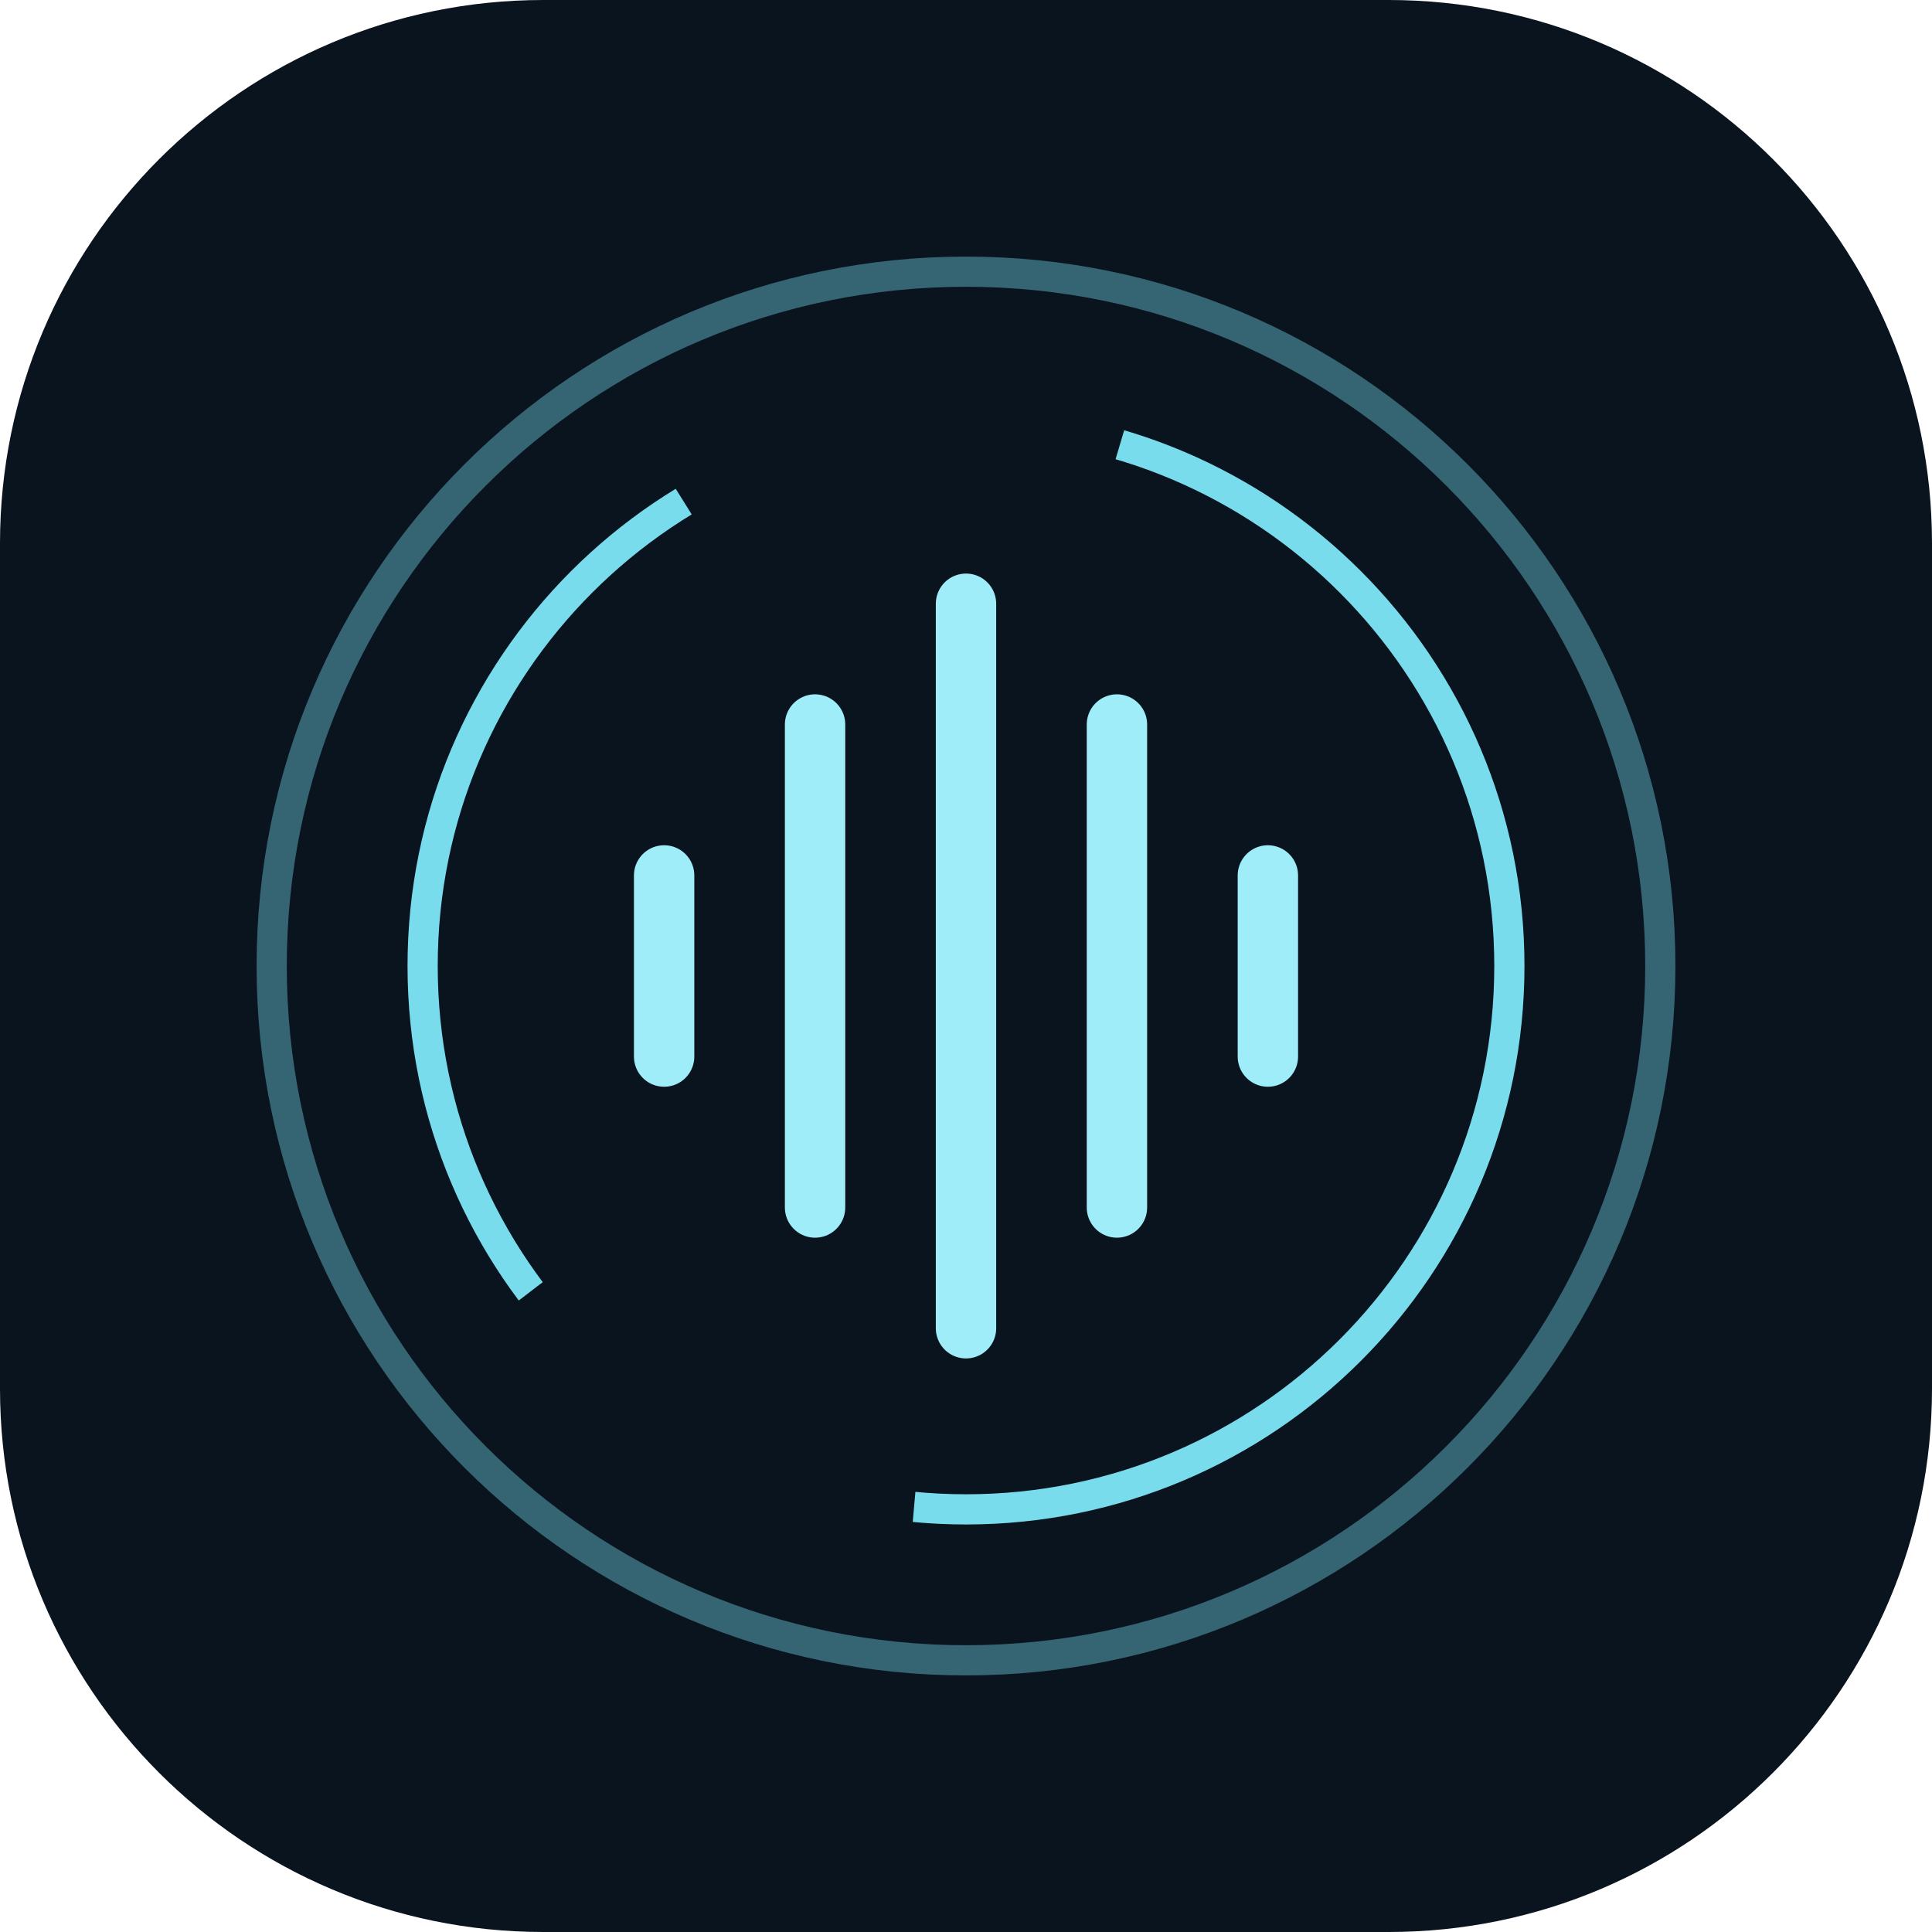
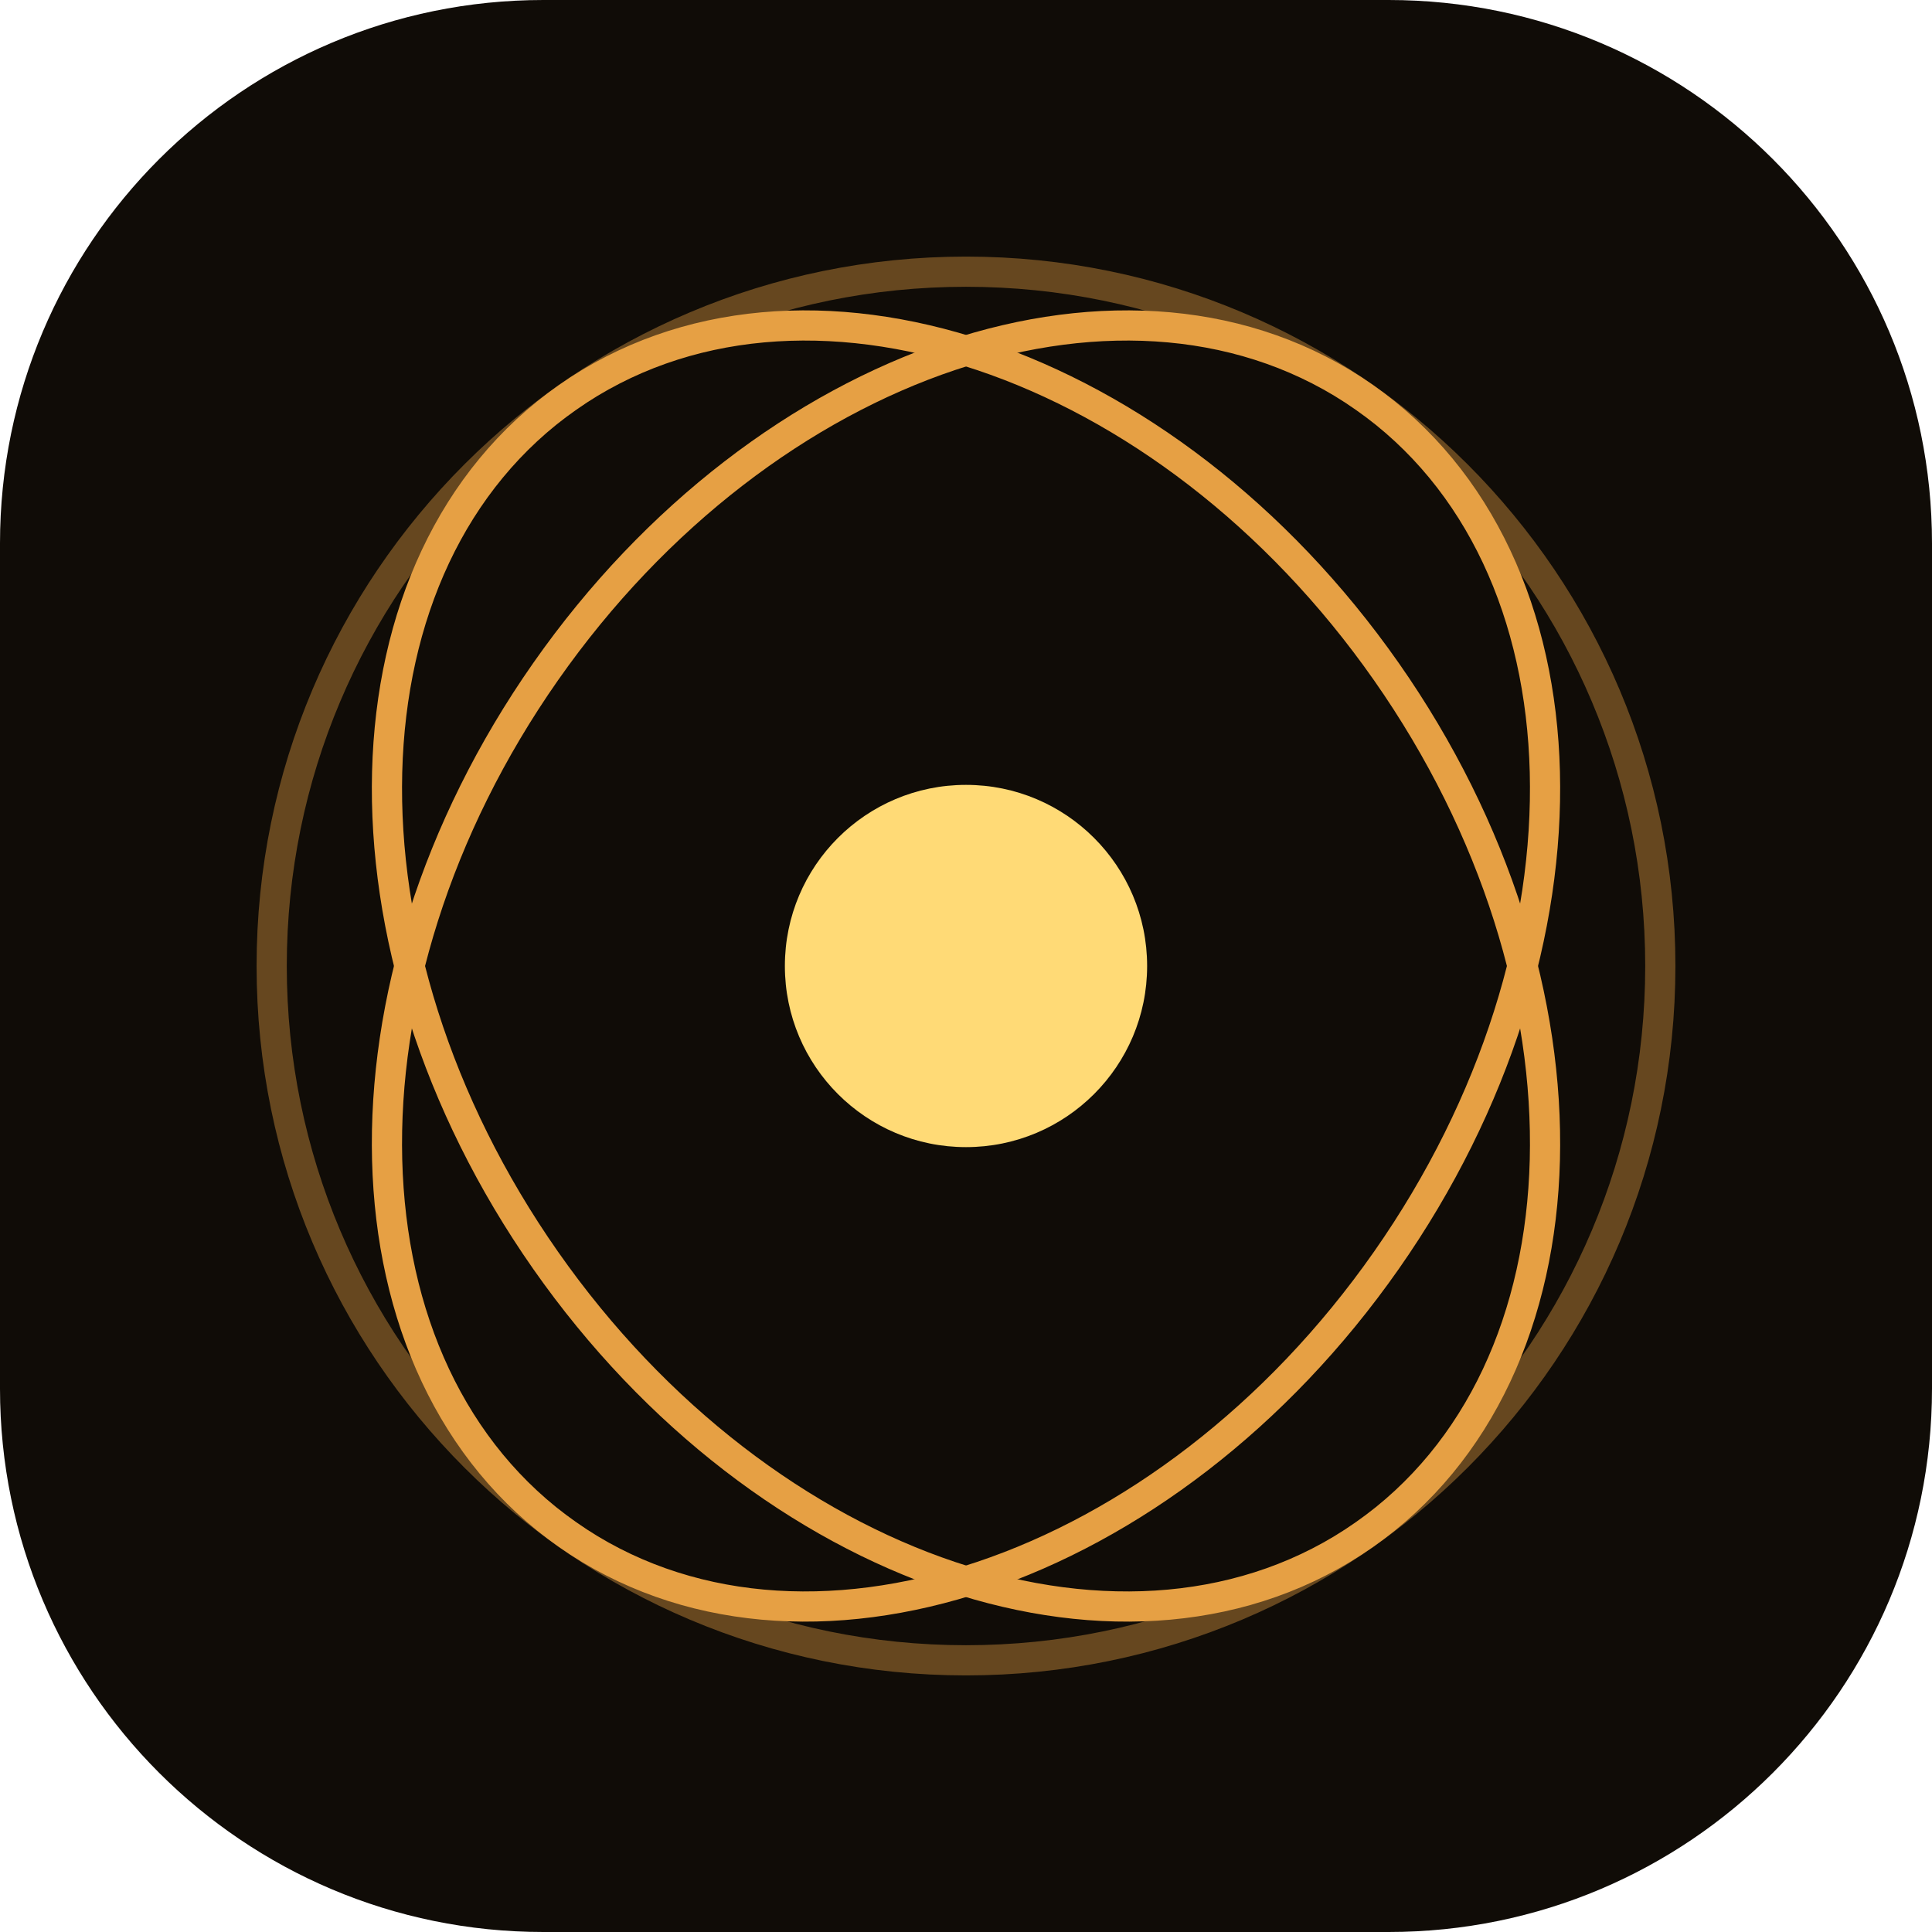
<svg xmlns="http://www.w3.org/2000/svg" viewBox="0 0 64 64">
-   <rect width="64" height="64" rx="18" fill="#09141f" />
-   <g fill="none" stroke="#79dced">
+   <rect width="64" height="64" rx="18" fill="#100c07" />
+   <g fill="none" stroke="#e6a044">
    <circle cx="32" cy="32" r="23" opacity=".4" />
-     <circle cx="32" cy="32" r="18" stroke-dasharray="30 15" />
+     <ellipse cx="32" cy="32" rx="17" ry="23" transform="rotate(35 32 32)" />
+     <ellipse cx="32" cy="32" rx="17" ry="23" transform="rotate(-35 32 32)" />
  </g>
-   <g stroke="#a0edfa" stroke-width="2" stroke-linecap="round">
-     <path d="M22 29v6m5-11v16m5-20v24m5-20v16m5-11v6" />
-   </g>
+   <circle cx="32" cy="32" r="6" fill="#ffda76" />
</svg>
